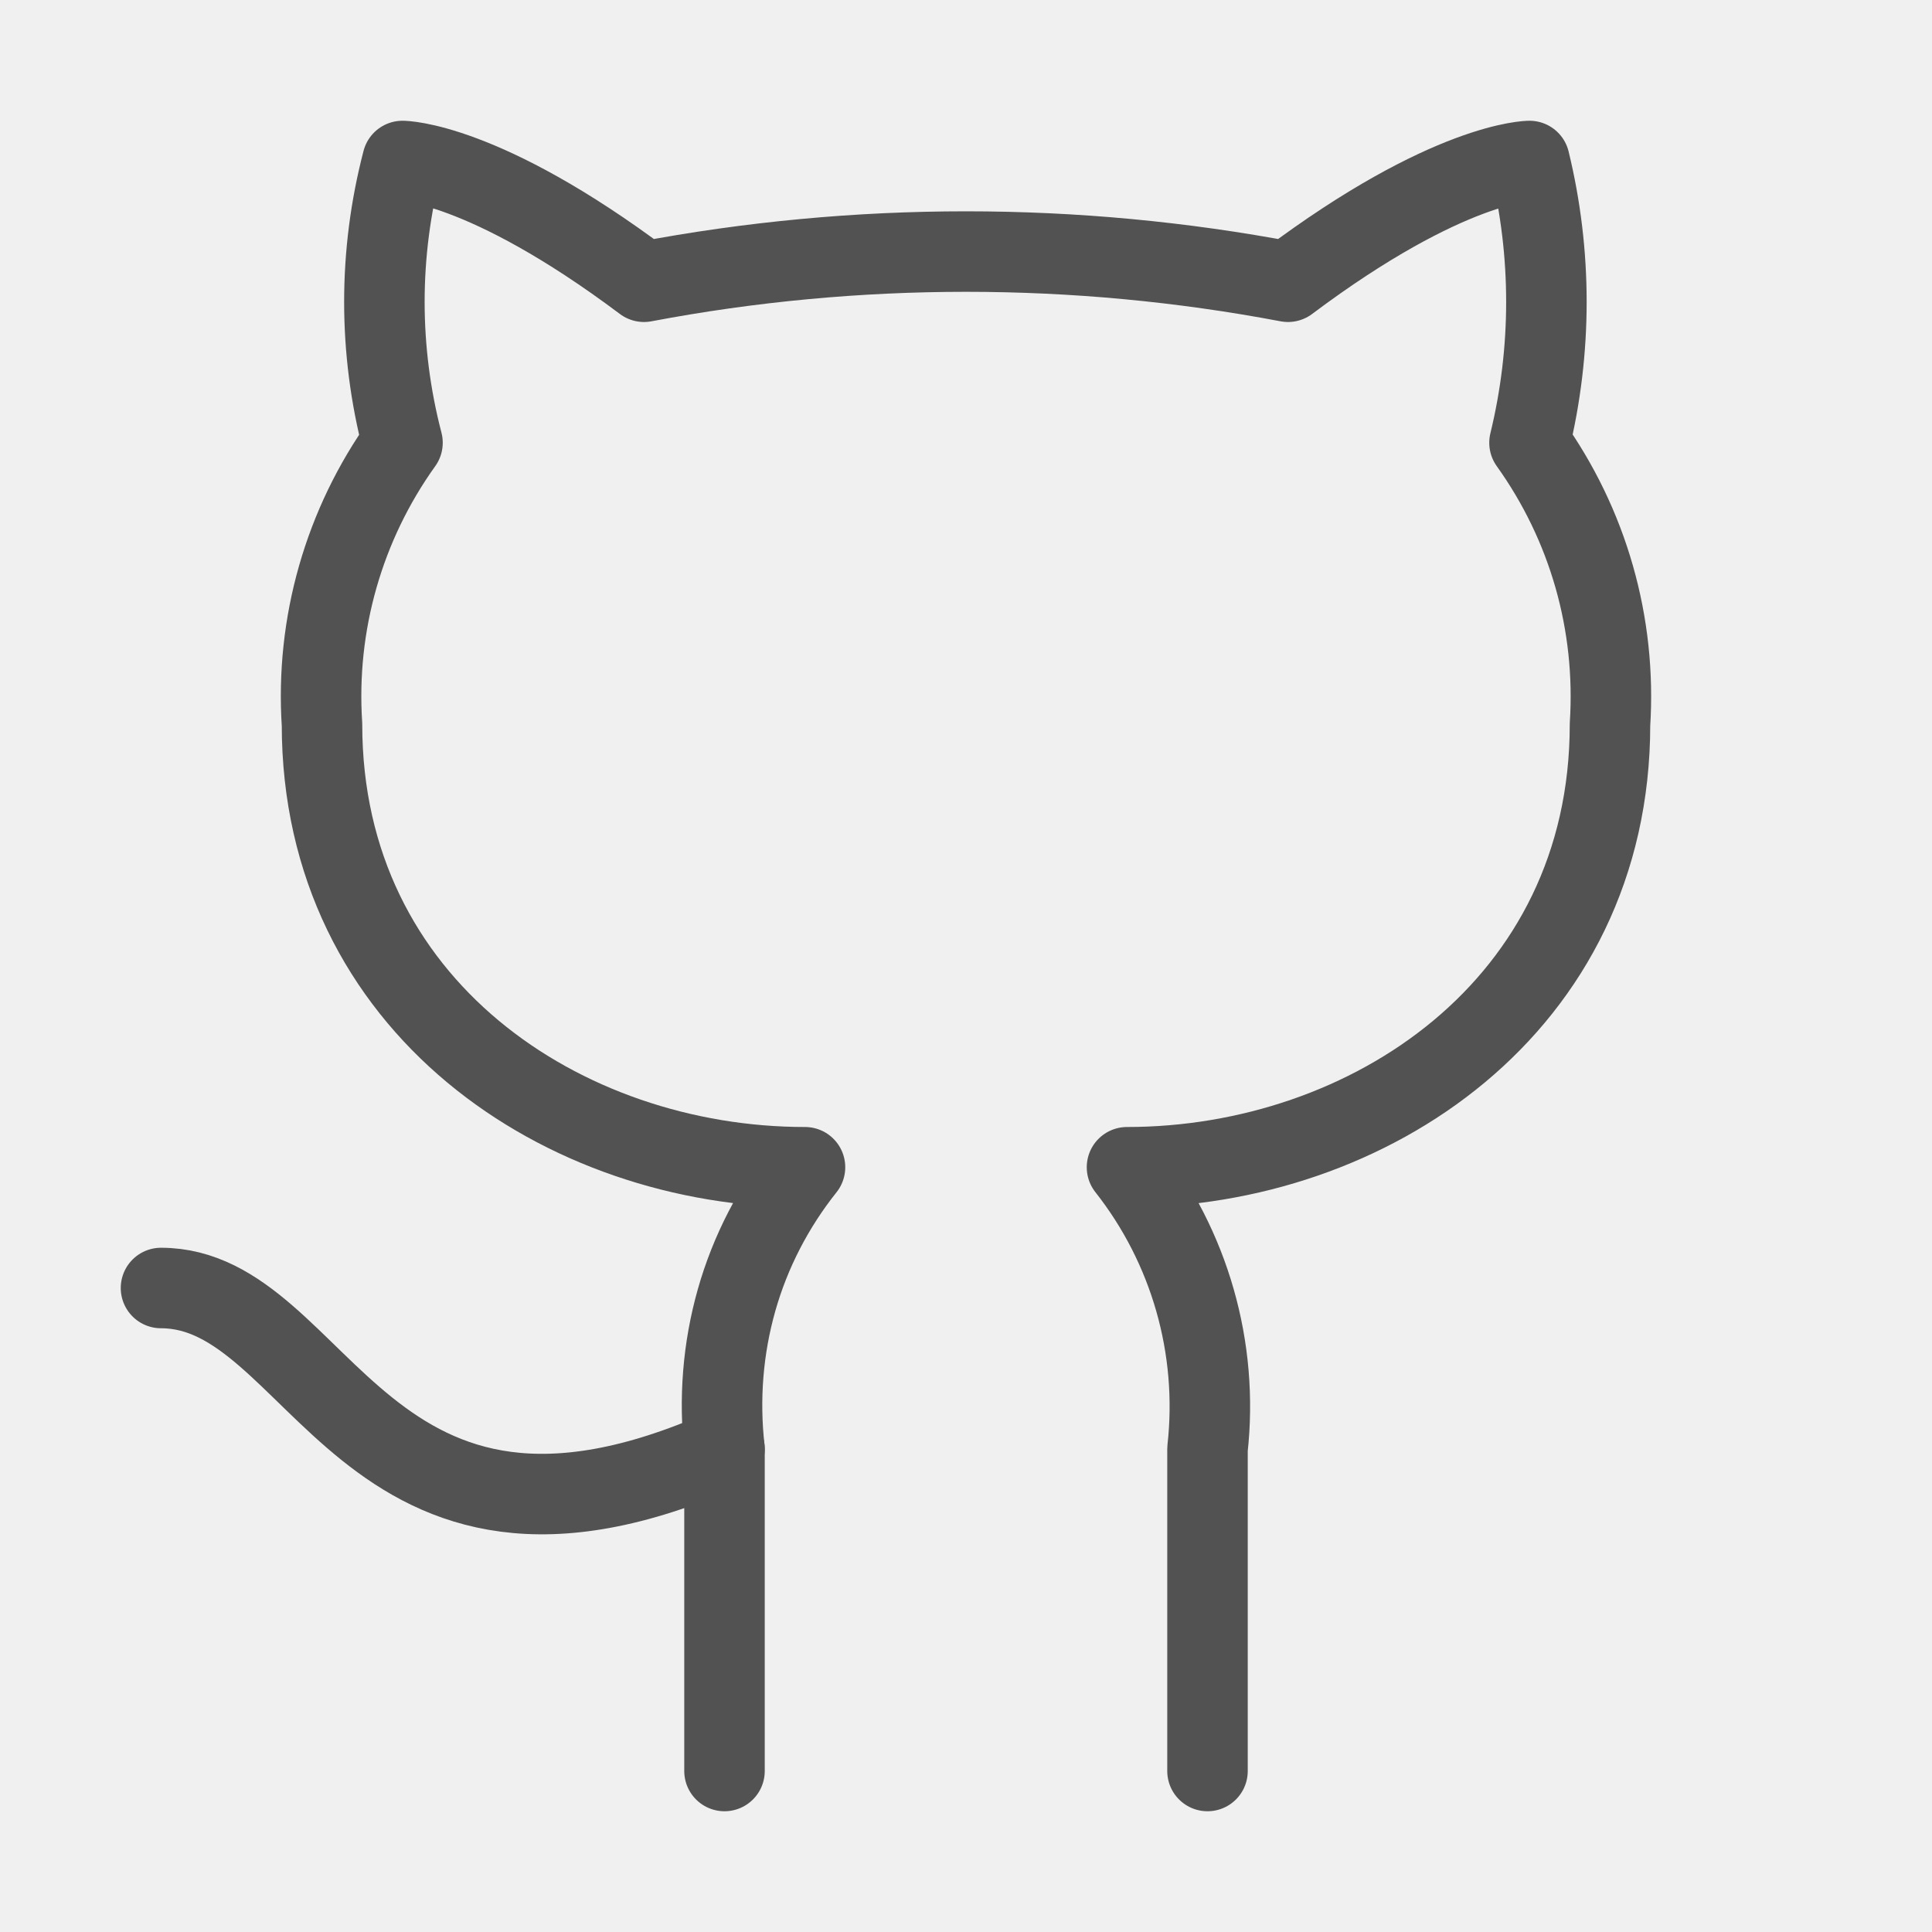
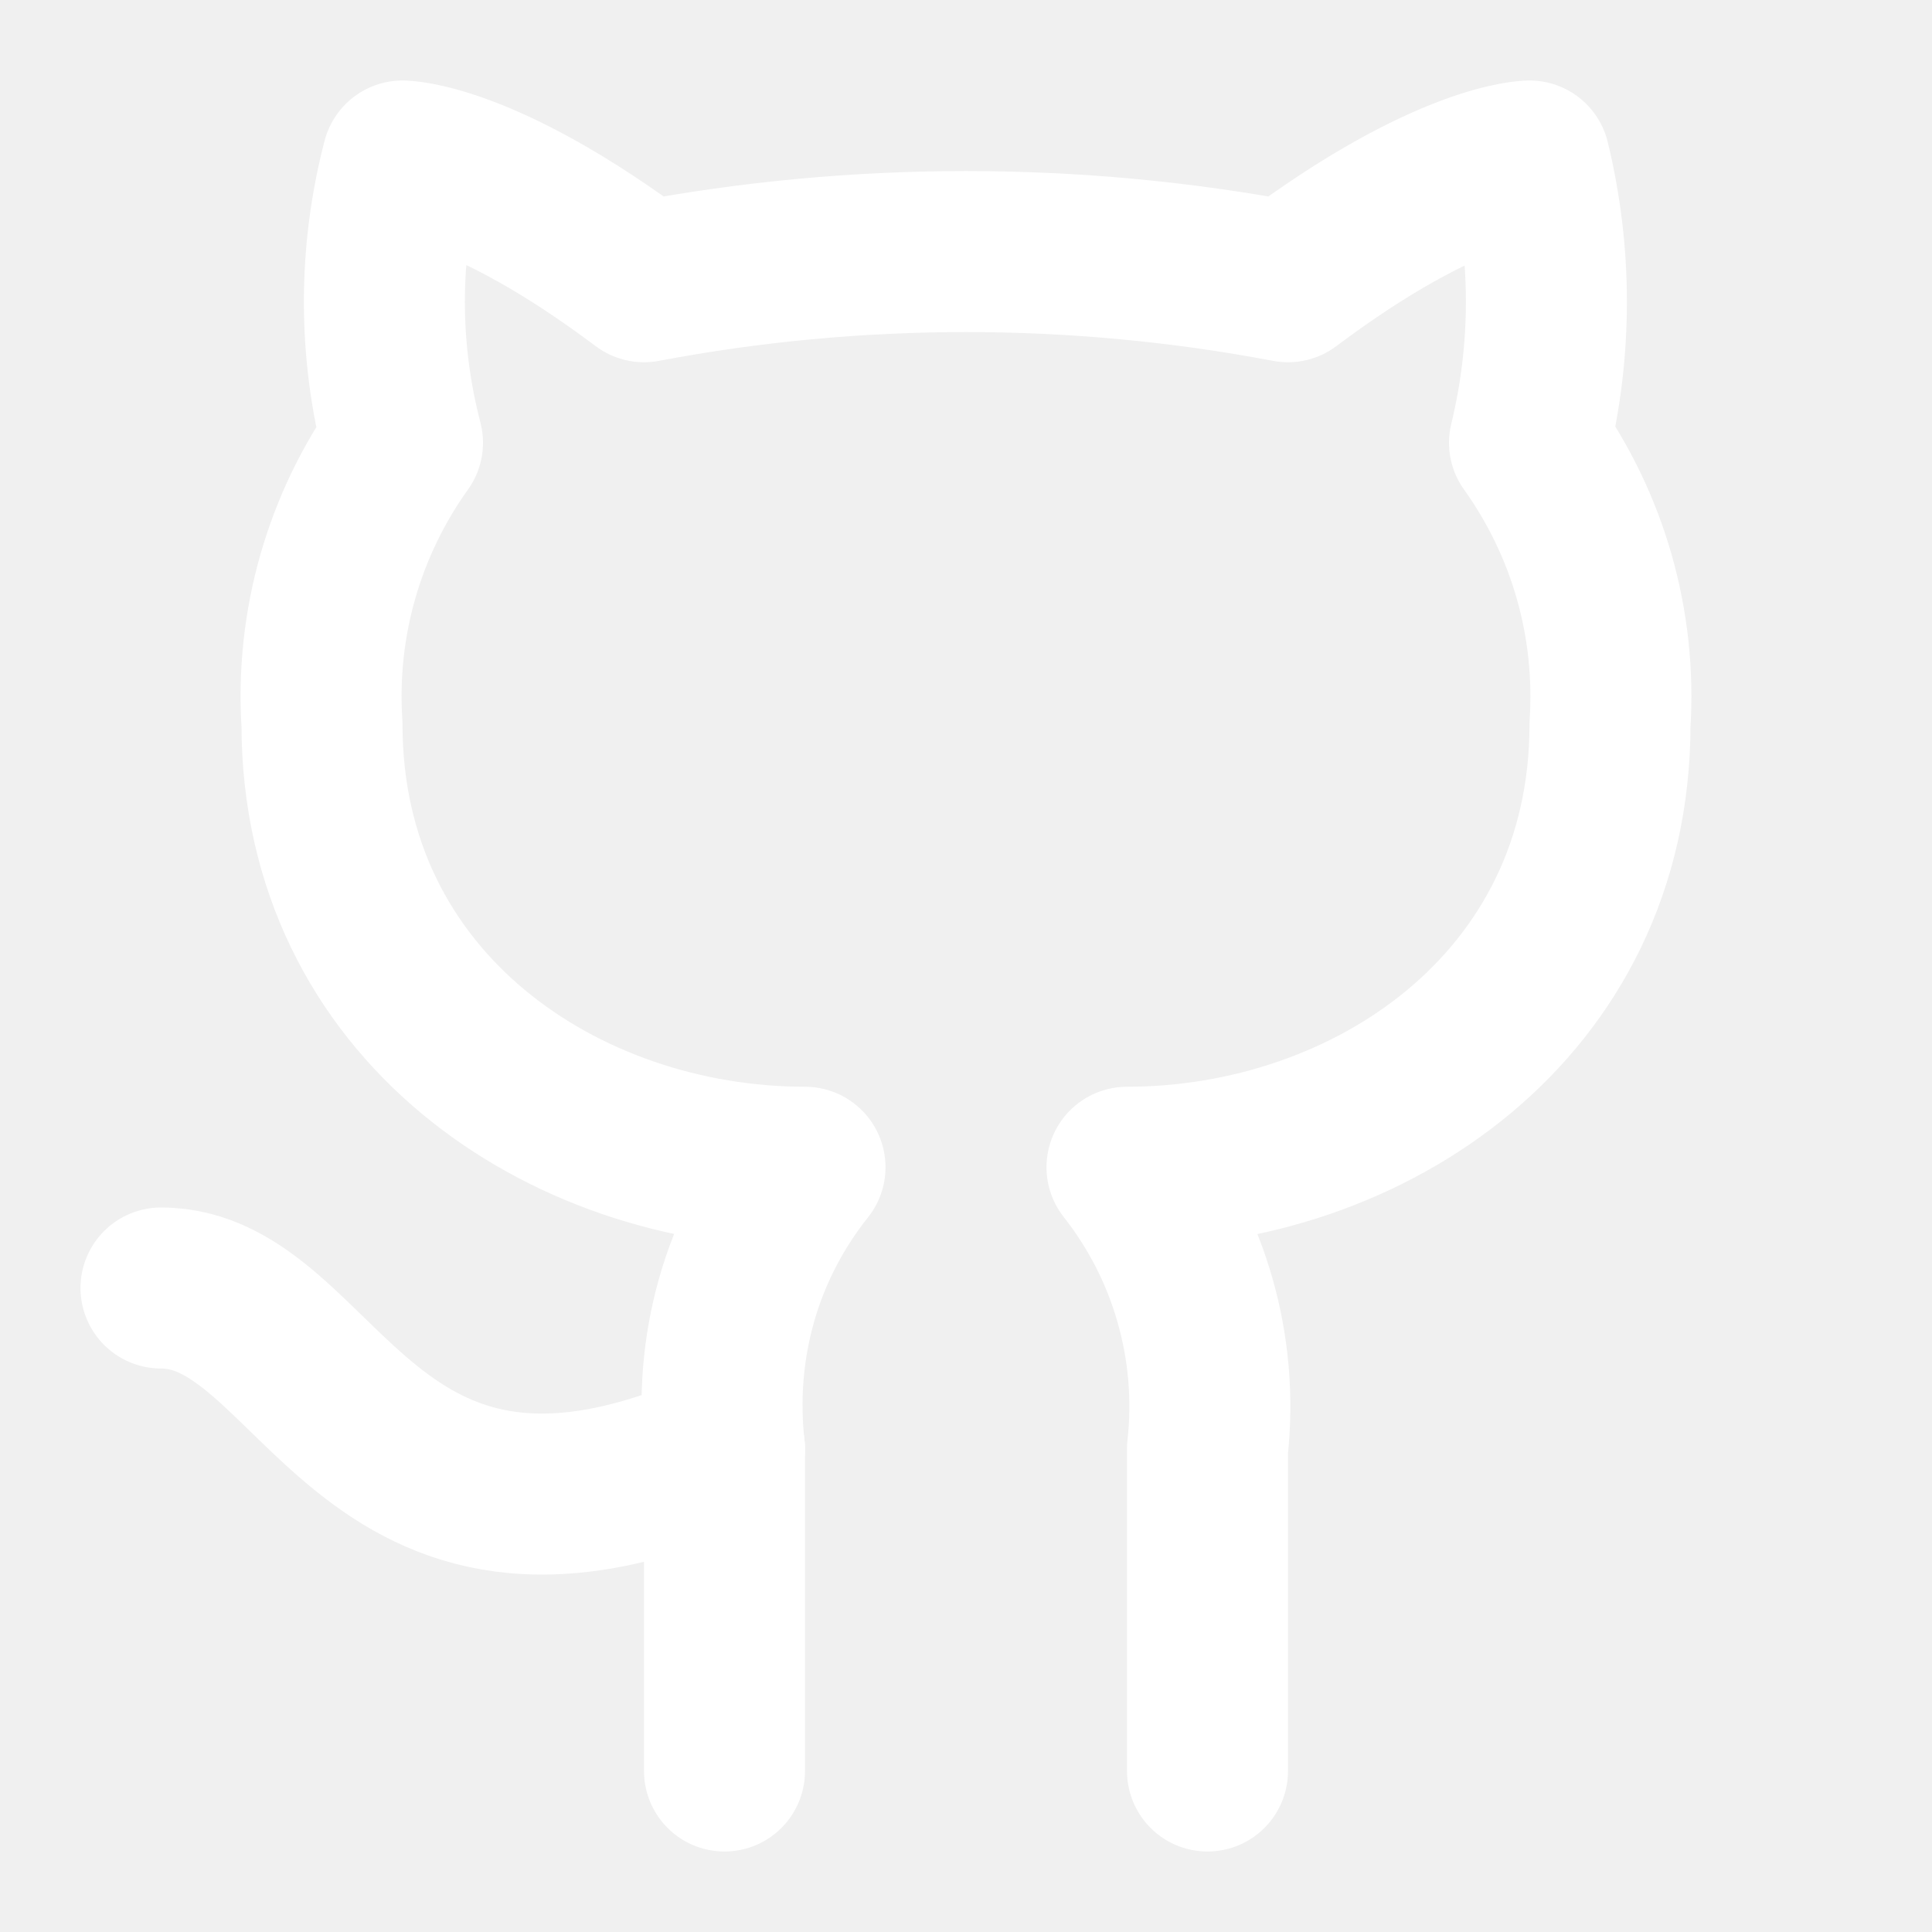
- <svg xmlns="http://www.w3.org/2000/svg" width="32" height="32" viewBox="0 0 24 24" fill="none" stroke="#525252" stroke-width="1" stroke-linecap="round" stroke-linejoin="round" class="lucide lucide-github">
+ <svg xmlns="http://www.w3.org/2000/svg" width="24" height="24" viewBox="0 0 24 24" fill="none" stroke="#ffffff" stroke-width="2" stroke-linecap="round" stroke-linejoin="round" class="lucide lucide-github">
  <path d="M15 22v-4a4.8 4.8 0 0 0-1-3.5c3 0 6-2 6-5.5.08-1.25-.27-2.48-1-3.5.28-1.15.28-2.35 0-3.5 0 0-1 0-3 1.5-2.64-.5-5.36-.5-8 0C6 2 5 2 5 2c-.3 1.15-.3 2.35 0 3.5A5.403 5.403 0 0 0 4 9c0 3.5 3 5.5 6 5.5-.39.49-.68 1.05-.85 1.65-.17.6-.22 1.23-.15 1.85v4" />
  <path d="M9 18c-4.51 2-5-2-7-2" />
</svg>
